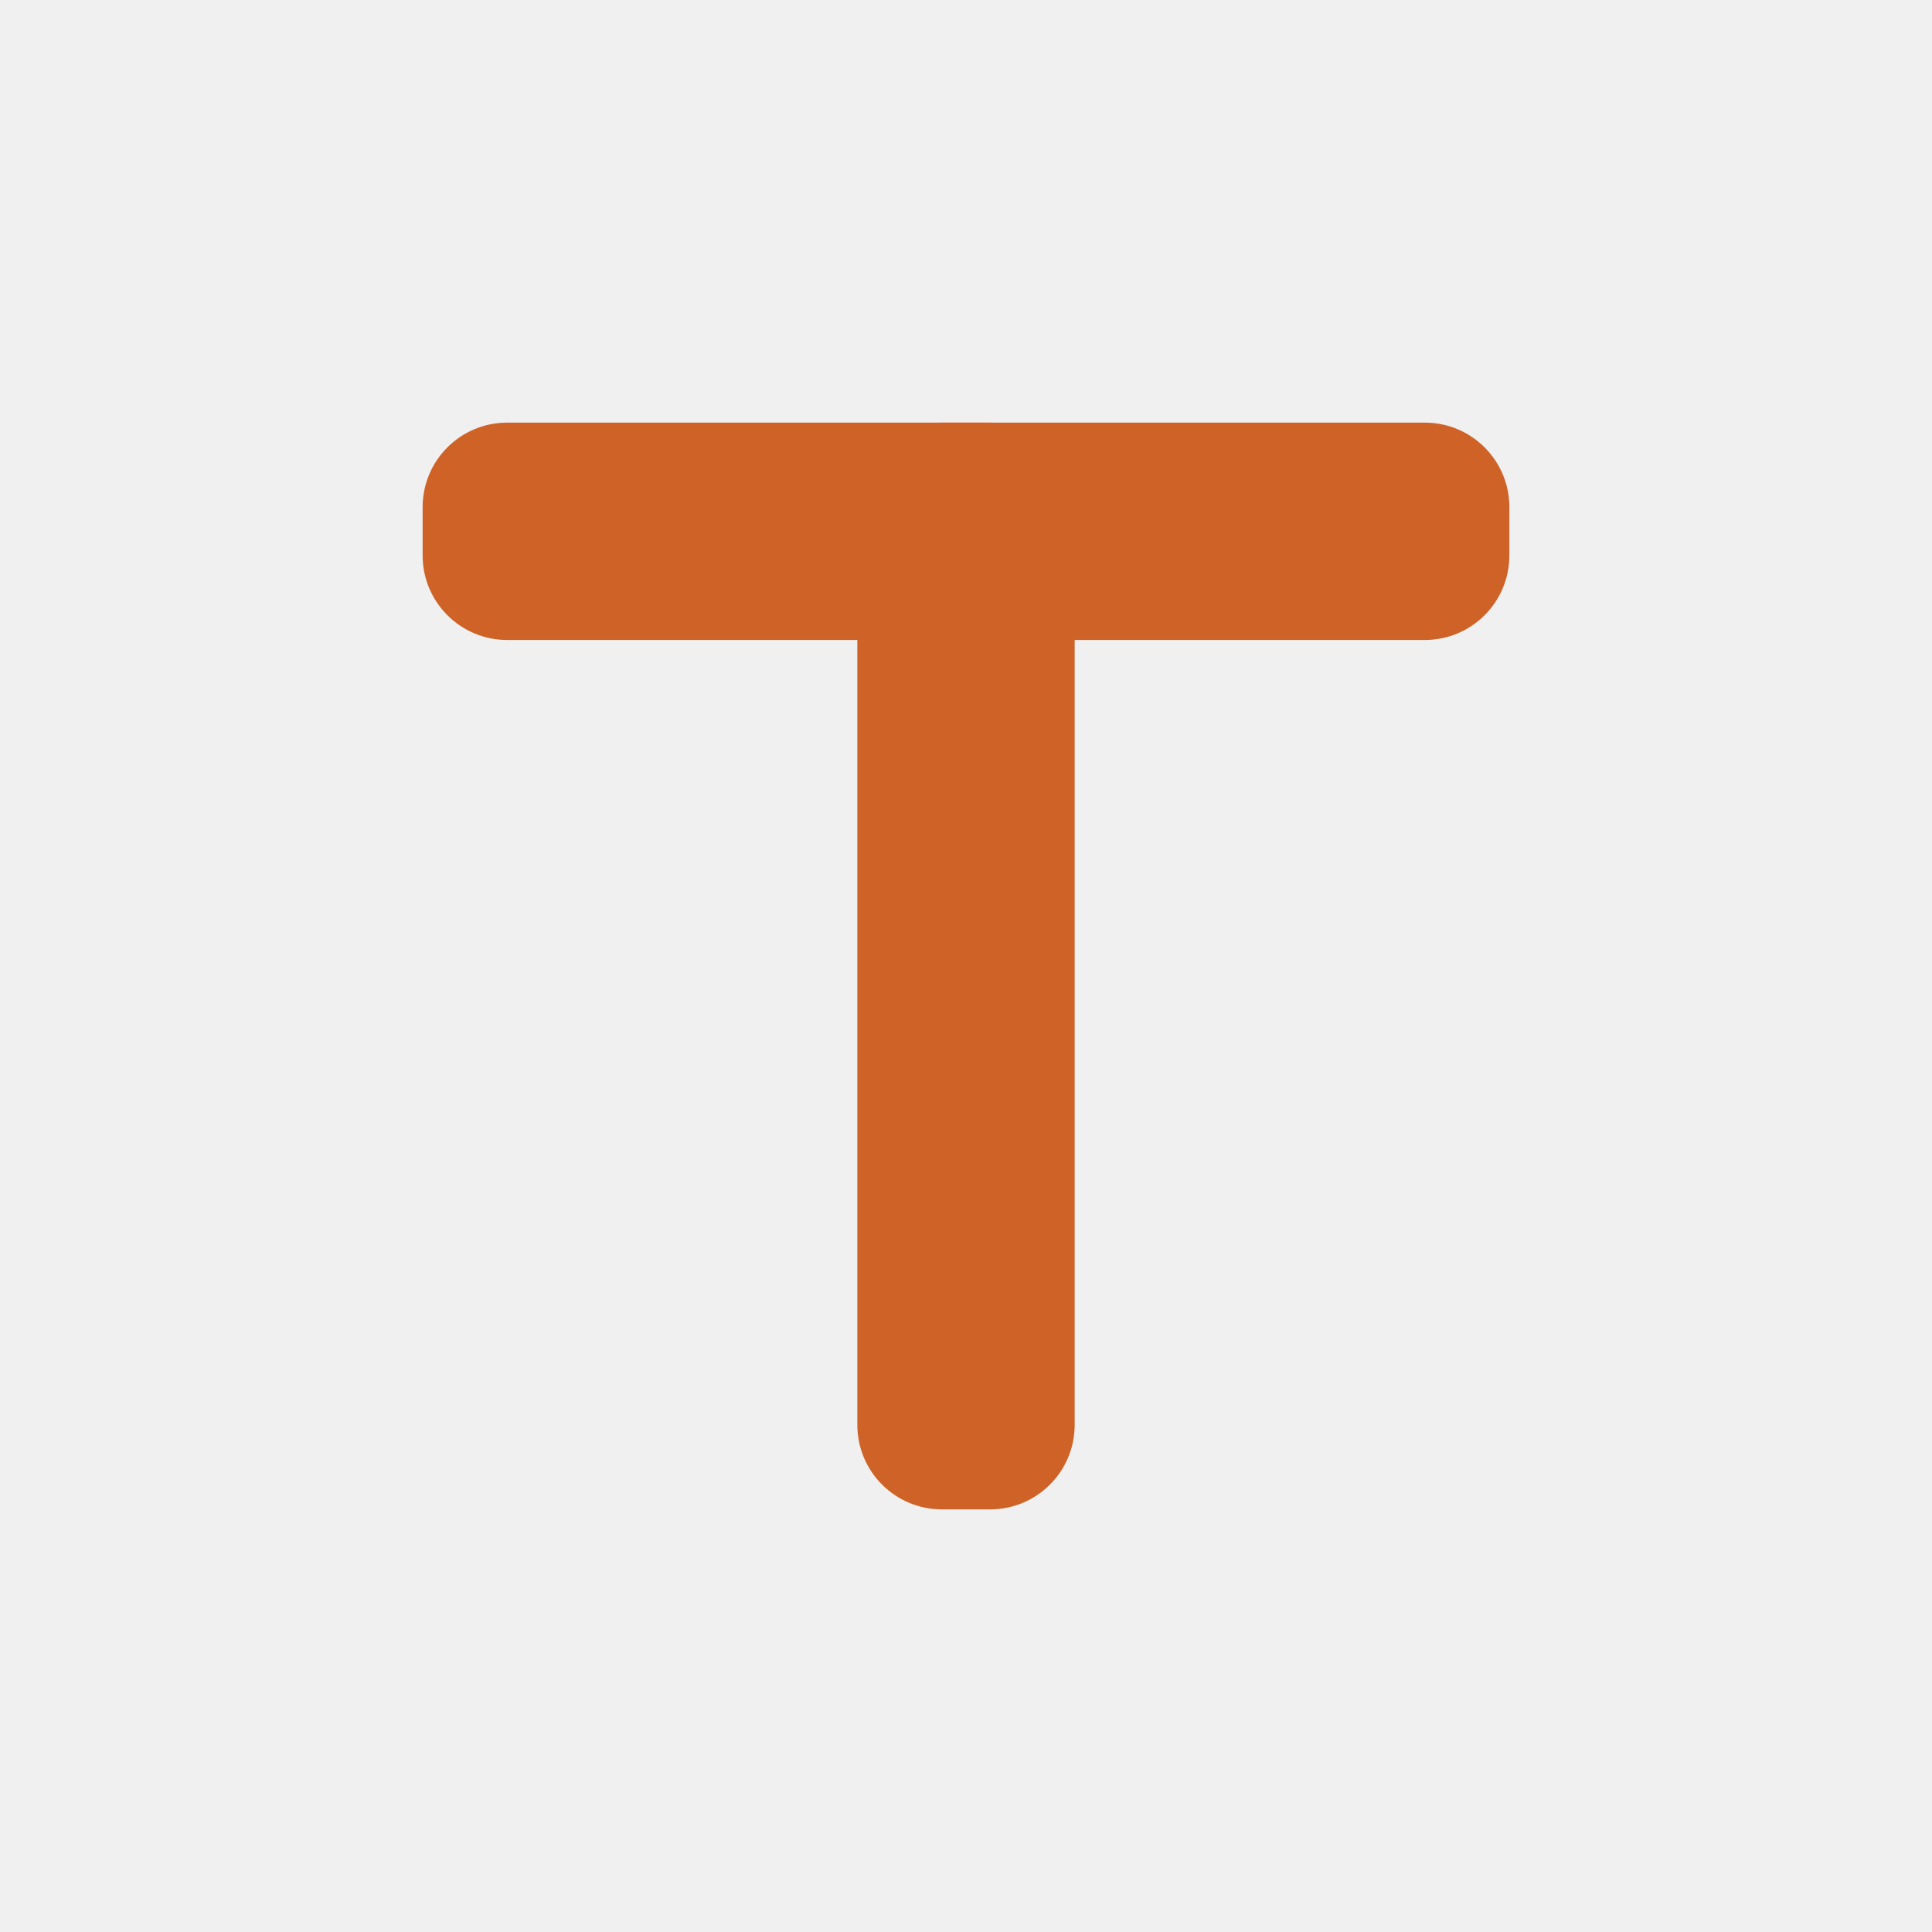
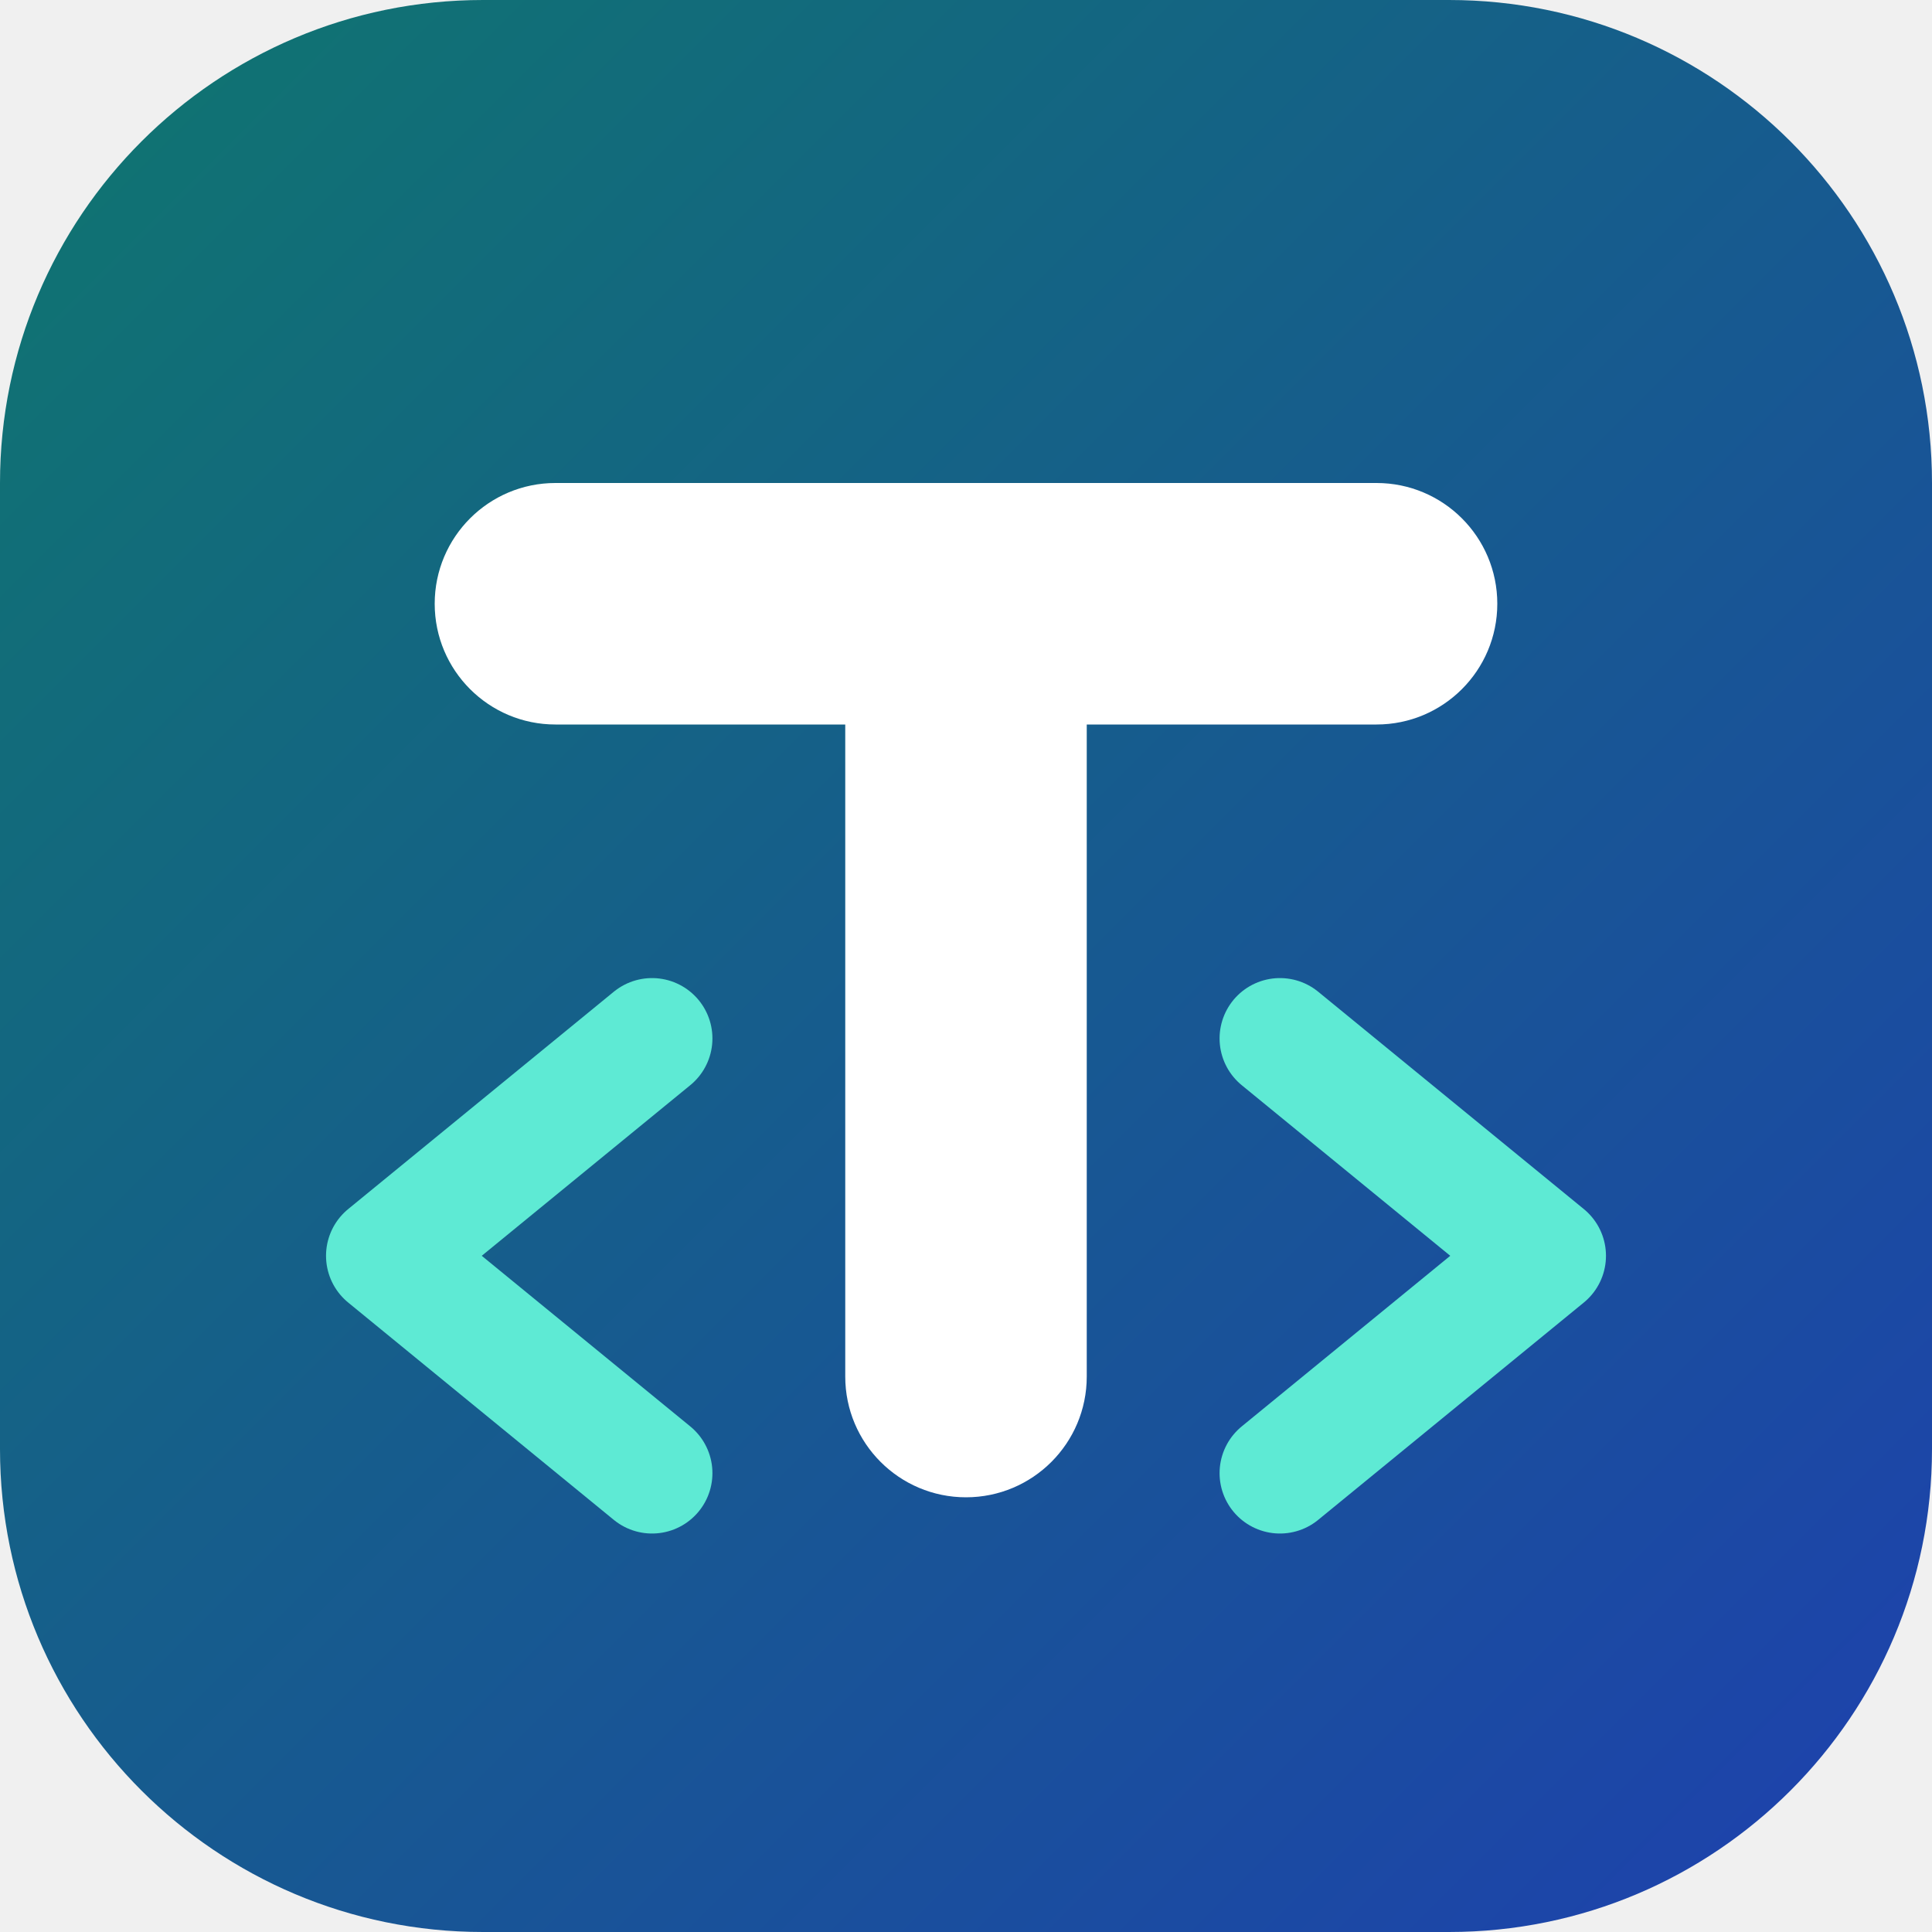
- <svg xmlns="http://www.w3.org/2000/svg" viewBox="0 0 16 16">
-   <rect x="3.5" y="3.5" width="9" height="1.8" rx="0.7" fill="#CF6327" />
-   <rect x="7.1" y="3.5" width="1.8" height="9" rx="0.7" fill="#CF6327" />
+ <svg xmlns="http://www.w3.org/2000/svg" viewBox="0 0 16 16" width="16" height="16">
+   <defs>
+     <linearGradient id="bg" x1="0" y1="0" x2="1" y2="1">
+       <stop offset="0%" stop-color="#0F766E" />
+       <stop offset="100%" stop-color="#1E40AF" />
+     </linearGradient>
+   </defs>
+   <rect width="16" height="16" rx="4" fill="url(#bg)" />
+   <rect x="3.6" y="4" width="8.8" height="2" rx="1" fill="white" />
+   <rect x="7" y="4" width="2" height="8.4" rx="1" fill="white" />
+   <path d="M5.4 8.6 L3.2 10.4 L5.4 12.2" fill="none" stroke="#5EEAD4" stroke-width="1" stroke-linecap="round" stroke-linejoin="round" />
+   <path d="M10.6 8.6 L12.8 10.4 L10.6 12.2" fill="none" stroke="#5EEAD4" stroke-width="1" stroke-linecap="round" stroke-linejoin="round" />
</svg>
